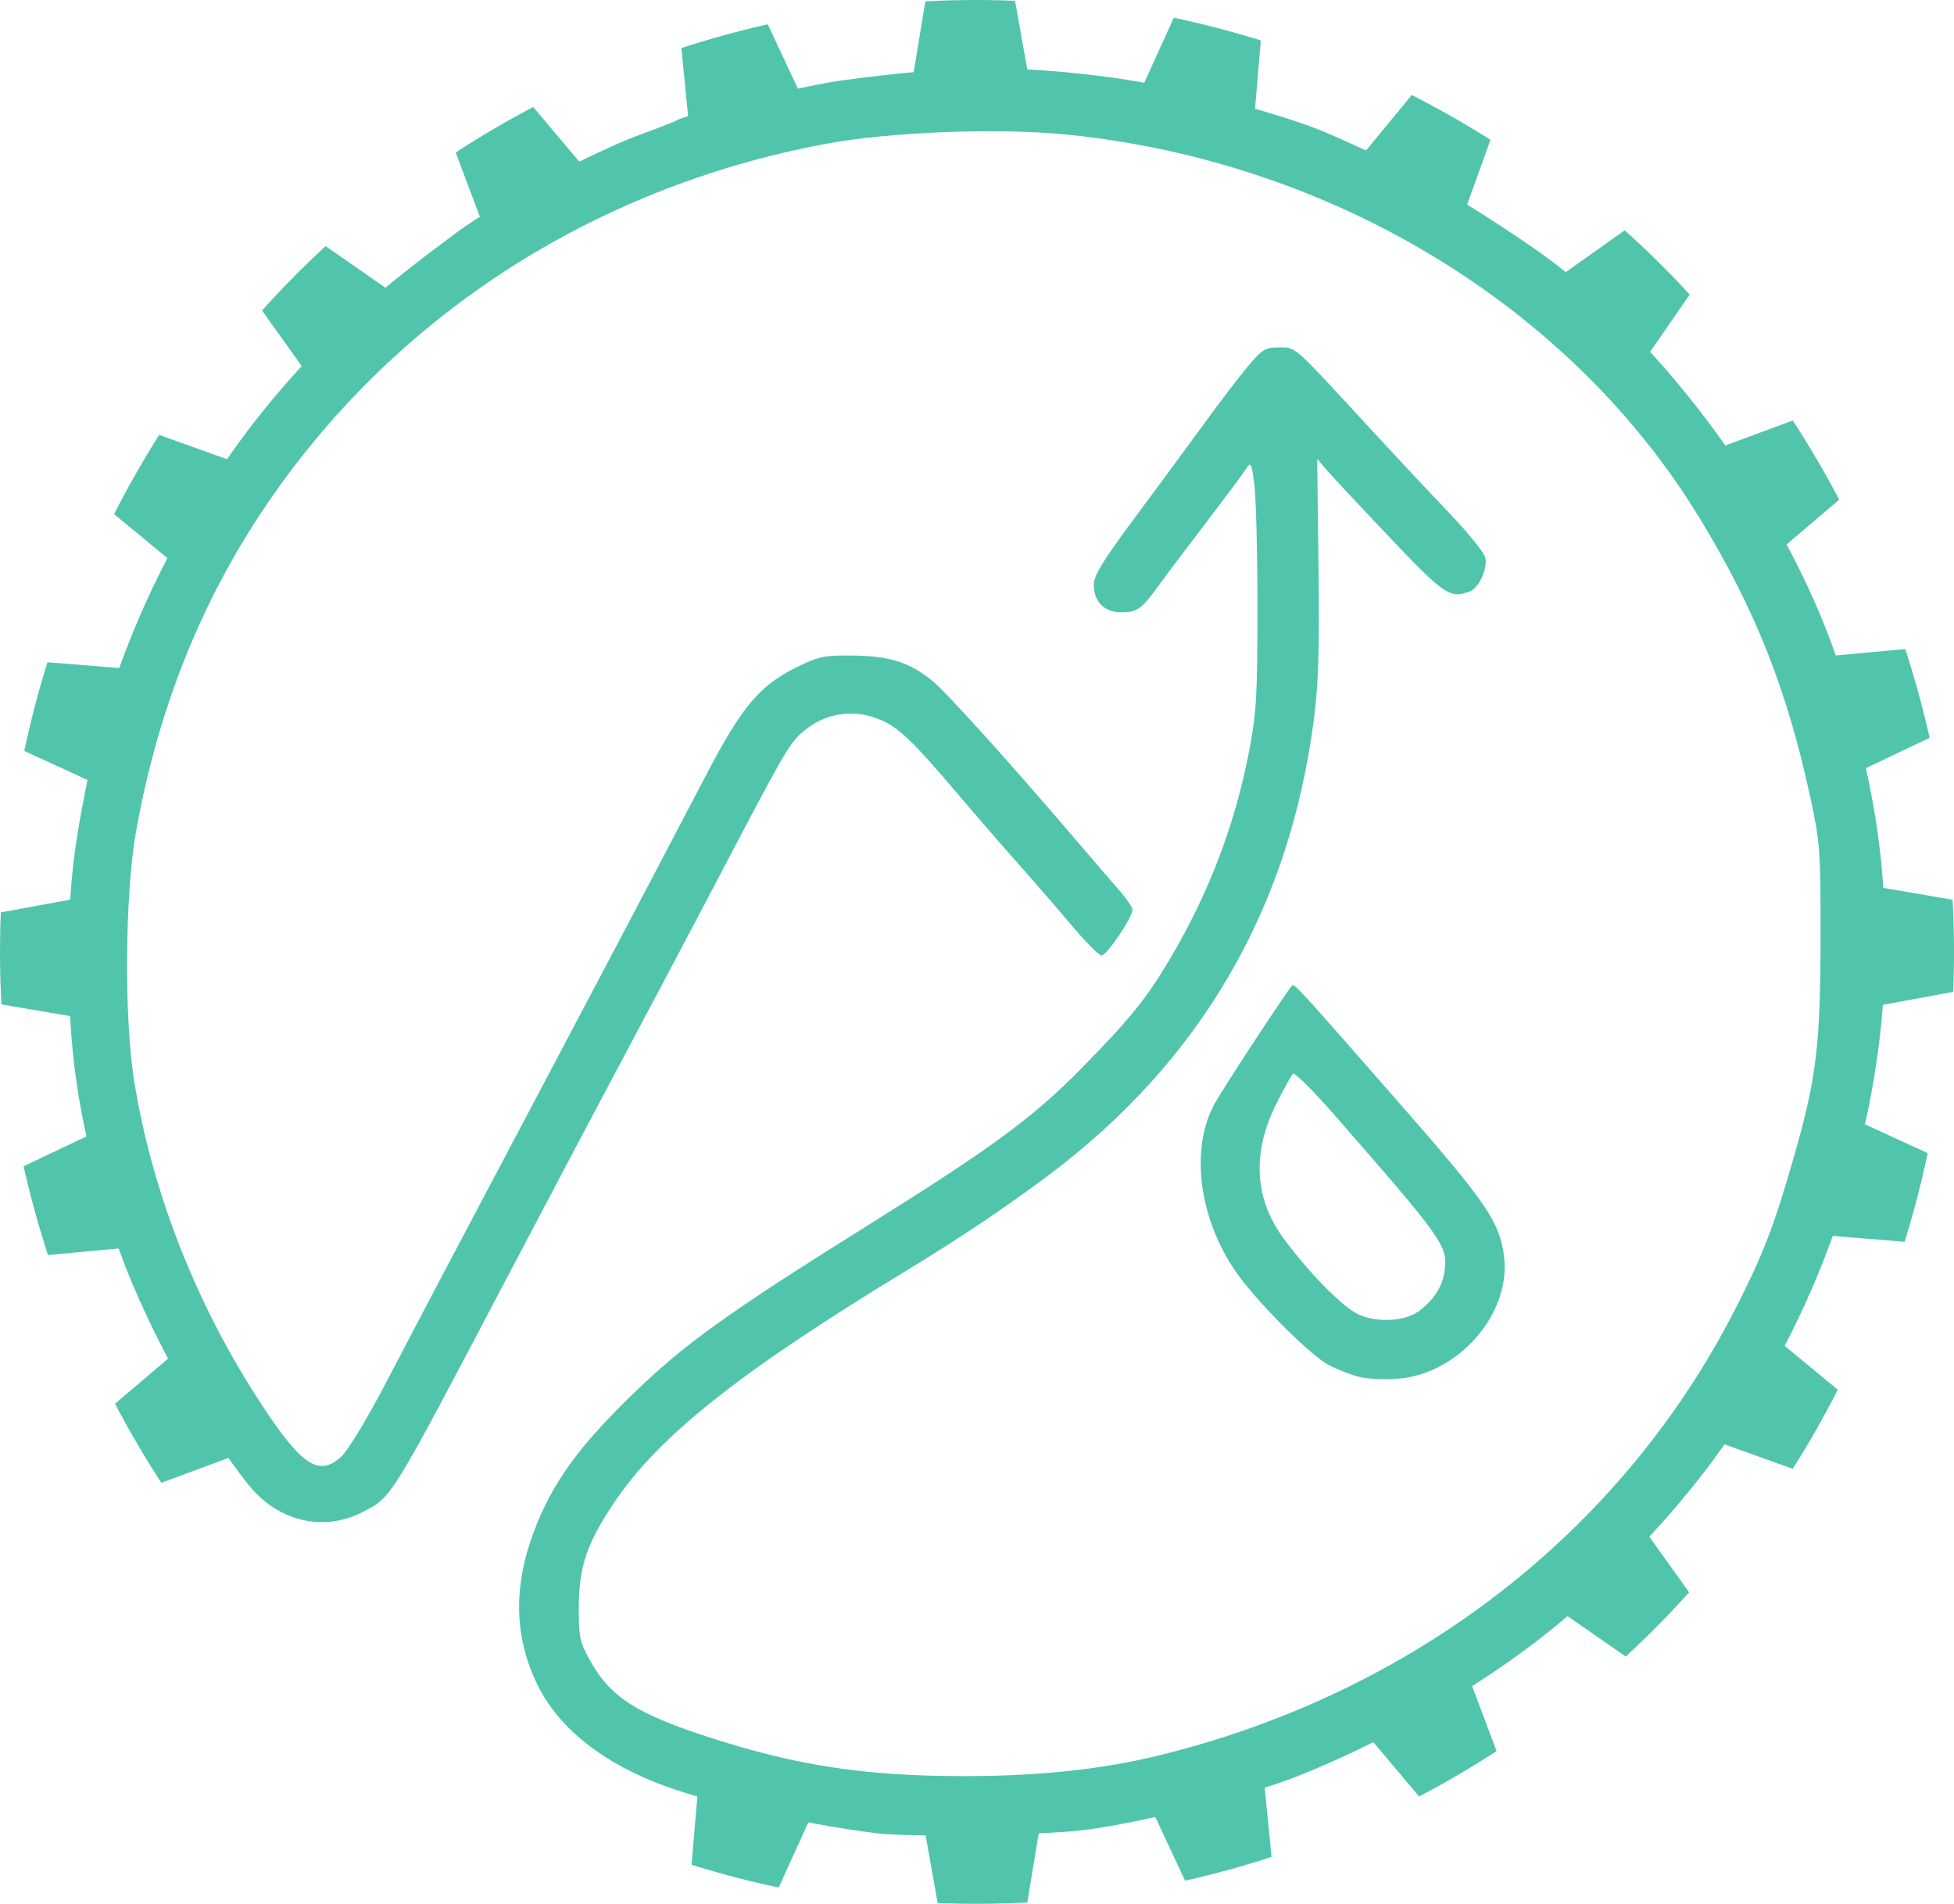
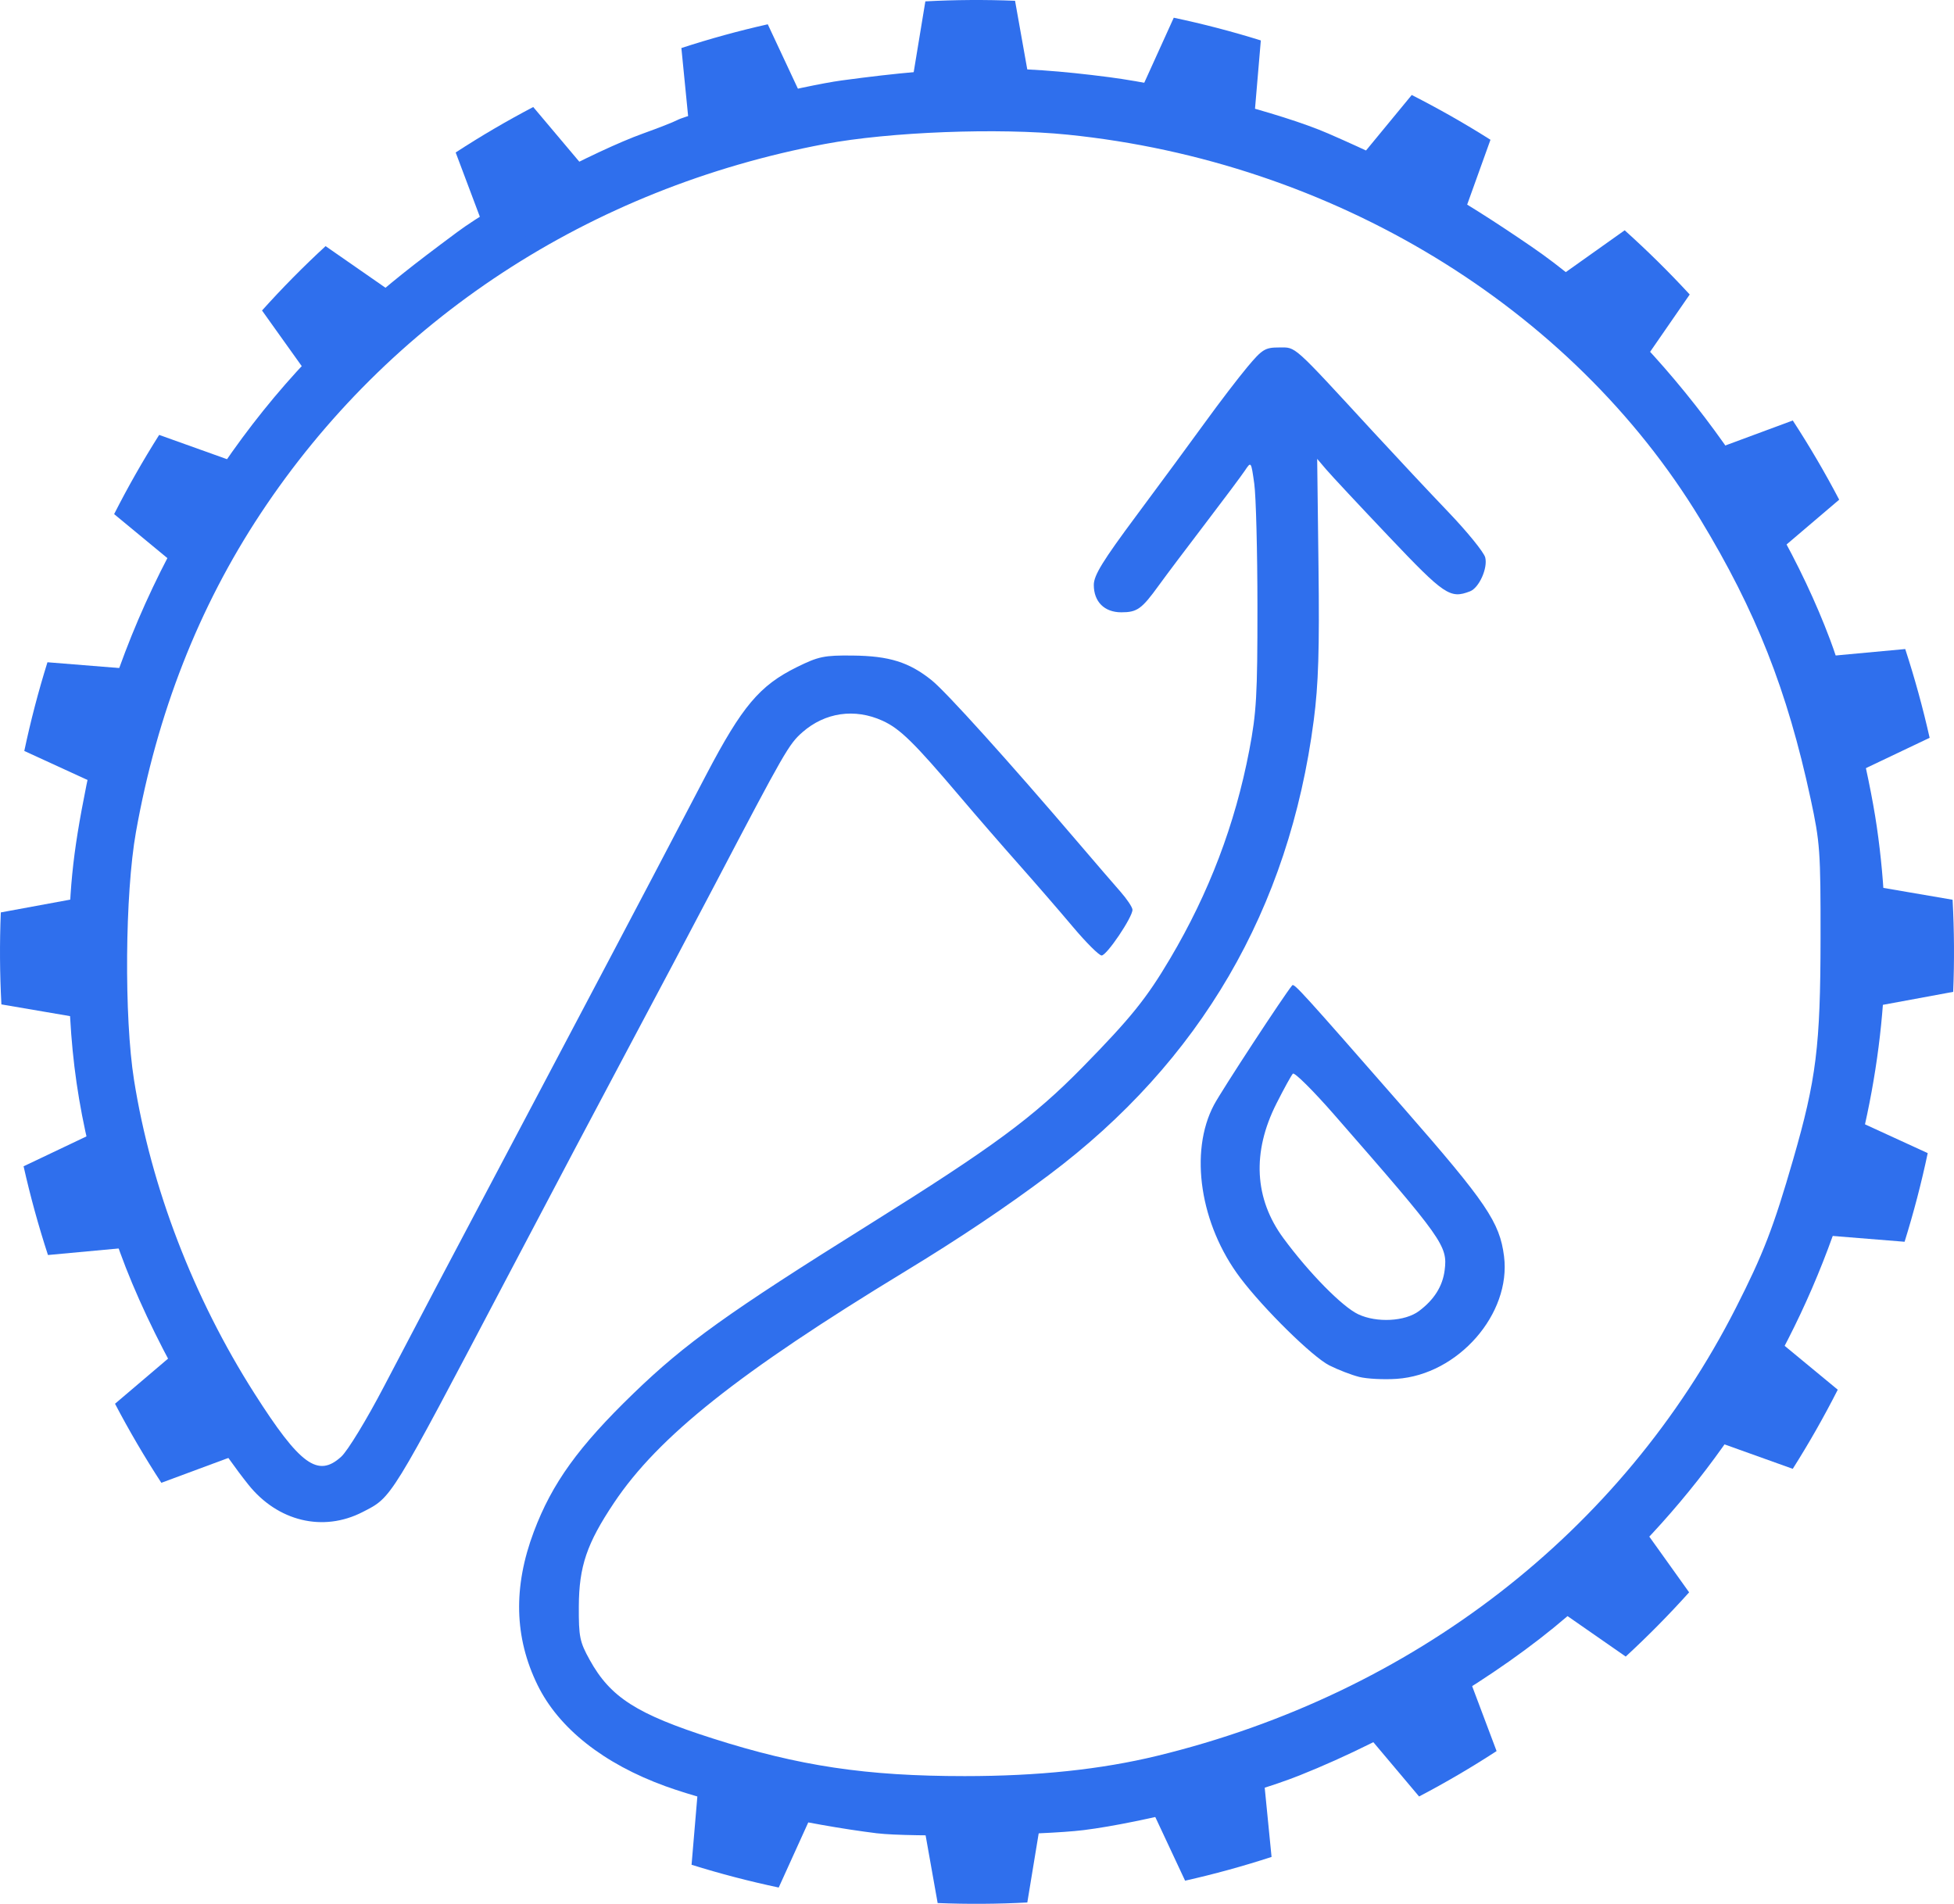
<svg xmlns="http://www.w3.org/2000/svg" width="184.8mm" height="180.053mm" viewBox="0 0 184.8 180.053" version="1.1" id="svg5">
  <defs id="defs2" />
  <g id="layer1" transform="translate(-8.419355,-45.63667)">
-     <path style="fill:#51c5ab;stroke-width:0.353" d="m 91.371,219.021 c -6.625,-0.819 -15.344,-2.759 -20.012,-4.453 -5.858,-2.126 -10.098,-5.48 -12.101,-9.572 -2.201,-4.496 -2.317,-9.28 -0.351,-14.503 1.724,-4.579 4.218,-8.041 9.415,-13.067 4.908,-4.746 8.943,-7.638 22.343,-16.011 11.697,-7.309 15.495,-10.111 20.168,-14.88 4.536,-4.629 6.017,-6.467 8.25,-10.239 3.684,-6.222 6.145,-12.696 7.485,-19.693 0.683,-3.568 0.778,-5.22 0.774,-13.587 -0.002,-5.239 -0.137,-10.478 -0.301,-11.642 -0.296,-2.109 -0.3,-2.113 -0.875,-1.248 -0.318,0.478 -2.006,2.739 -3.752,5.025 -1.746,2.286 -3.721,4.911 -4.389,5.834 -1.633,2.257 -2.055,2.56 -3.561,2.56 -1.595,0 -2.598,-0.999 -2.598,-2.589 0,-0.906 0.84,-2.272 4.057,-6.597 2.231,-3 5.15,-6.962 6.485,-8.806 1.335,-1.843 3.126,-4.185 3.978,-5.203 1.411,-1.686 1.681,-1.852 3.009,-1.852 1.625,0 1.171,-0.407 8.885,7.967 2.13,2.312 5.337,5.736 7.128,7.608 1.791,1.872 3.355,3.8 3.477,4.284 0.255,1.015 -0.582,2.876 -1.44,3.205 -1.883,0.723 -2.406,0.371 -7.656,-5.161 -2.809,-2.959 -5.487,-5.827 -5.952,-6.374 l -0.845,-0.994 0.124,10.166 c 0.097,7.936 -0.002,11.134 -0.451,14.576 -2.327,17.849 -10.72,32.245 -25.069,43.002 -4.05,3.036 -8.454,5.989 -13.582,9.106 -15.698,9.543 -23.322,15.602 -27.516,21.868 -2.582,3.857 -3.318,6.022 -3.336,9.809 -0.014,2.876 0.083,3.353 1.032,5.065 1.962,3.542 4.451,5.131 11.623,7.422 8.184,2.614 14.536,3.564 23.844,3.564 6.936,0 12.896,-0.629 18.214,-1.922 24.199,-5.885 43.927,-21.158 54.714,-42.36 2.587,-5.085 3.562,-7.608 5.415,-14.024 2.193,-7.588 2.582,-10.727 2.594,-20.892 0.01,-8.267 -0.049,-9.096 -0.939,-13.229 -2.21,-10.272 -5.169,-17.766 -10.445,-26.458 -12.196,-20.093 -34.774,-33.813 -59.829,-36.355 -6.526,-0.662 -16.843,-0.265 -22.955,0.884 -22.247,4.182 -41.249,16.626 -53.358,34.942 -5.874,8.886 -9.794,18.898 -11.796,30.134 -1.038,5.824 -1.127,17.501 -0.18,23.456 1.618,10.165 5.622,20.586 11.382,29.624 4.317,6.774 6.01,8.007 8.218,5.986 0.611,-0.559 2.408,-3.512 4.046,-6.65 1.621,-3.104 3.829,-7.311 4.906,-9.349 1.077,-2.037 5.649,-10.689 10.162,-19.226 4.512,-8.537 9.16,-17.348 10.328,-19.579 1.168,-2.231 3.455,-6.597 5.082,-9.701 3.387,-6.461 5.041,-8.425 8.558,-10.161 2.056,-1.015 2.587,-1.125 5.292,-1.096 3.45,0.037 5.321,0.622 7.46,2.334 1.352,1.082 7.317,7.692 13.895,15.399 1.55,1.816 3.328,3.879 3.951,4.586 0.623,0.707 1.139,1.48 1.147,1.719 0.021,0.689 -2.431,4.328 -2.917,4.328 -0.241,0 -1.467,-1.222 -2.723,-2.715 -1.256,-1.493 -3.56,-4.152 -5.119,-5.909 -1.559,-1.757 -4.046,-4.623 -5.527,-6.369 -4.372,-5.157 -5.702,-6.46 -7.357,-7.211 -2.629,-1.193 -5.433,-0.787 -7.577,1.095 -1.273,1.118 -1.665,1.8 -8.274,14.406 -2.187,4.172 -5.842,11.077 -8.121,15.346 -2.279,4.269 -7.441,14.032 -11.471,21.696 -11.221,21.339 -10.925,20.858 -13.723,22.296 -3.734,1.92 -8.029,0.889 -10.807,-2.593 -4.826,-6.05 -10.203,-16.013 -12.632,-23.408 -3.201,-9.745 -4.342,-16.49 -4.354,-25.753 -0.009,-6.87 0.331,-10.32 1.68,-17.027 3.397,-16.891 12.958,-33.6 25.558,-44.666 3.291,-2.89 5.045,-4.293 9.525,-7.62 3.702,-2.749 12.978,-7.664 17.578,-9.315 1.422,-0.51 2.86,-1.075 3.195,-1.254 1.279,-0.685 12.02,-3.277 15.561,-3.755 10.467,-1.415 16.26,-1.486 25.3,-0.31 6.272,0.816 16.259,3.386 20.739,5.338 7.566,3.297 12.073,5.806 19.22,10.7 11.437,7.832 22.855,22.869 28.228,37.172 1.638,4.361 3.641,12.383 4.411,17.666 1.617,11.096 0.794,22.184 -2.49,33.537 -4.028,13.929 -11.336,26.203 -21.55,36.198 -2.106,2.061 -4.464,4.294 -5.241,4.962 -6.59,5.673 -16.341,11.465 -25.316,15.038 -4.921,1.959 -14.922,4.492 -20.423,5.173 -3.937,0.487 -16.451,0.68 -19.524,0.3 z m 45.591,-43.165 c -0.731,-0.184 -2.001,-0.674 -2.822,-1.089 -1.589,-0.803 -6.178,-5.311 -8.412,-8.265 -3.811,-5.037 -4.86,-11.925 -2.495,-16.375 0.726,-1.367 6.596,-10.336 7.397,-11.303 0.176,-0.212 0.907,0.593 10.538,11.603 7.838,8.96 9.087,10.805 9.495,14.014 0.693,5.452 -4.34,11.205 -10.148,11.599 -1.223,0.083 -2.822,3.6e-4 -3.553,-0.183 z m 5.654,-6.225 c 1.432,-1.069 2.236,-2.343 2.43,-3.85 0.298,-2.319 -0.106,-2.889 -10.419,-14.695 -2.015,-2.307 -3.786,-4.065 -3.934,-3.907 -0.149,0.158 -0.847,1.427 -1.551,2.819 -2.326,4.602 -2.1,8.998 0.656,12.739 2.424,3.29 5.573,6.491 7.082,7.198 1.75,0.821 4.42,0.679 5.737,-0.305 z" id="path1003" />
-     <path style="fill:#51c5ab;stroke-width:0.353" d="M 33.416,182.259 L 23.678,185.871 A 91.979,91.979 0 0 1 19.297,178.395 L 27.209,171.665 Z M 23.301,163.369 L 12.956,164.329 A 92.357,92.357 0 0 1 10.65,155.939 L 20.031,151.476 Z M 18.792,142.377 L 8.552,140.627 A 92.338,92.338 0 0 1 8.496,131.928 L 18.713,130.045 Z M 20.157,120.991 L 10.717,116.658 A 92.028,92.028 0 0 1 12.907,108.269 L 23.26,109.103 Z M 27.217,100.872 L 19.213,94.258 A 91.463,91.463 0 0 1 23.473,86.768 L 33.249,90.267 Z M 39.232,83.449 L 33.2,75.002 A 90.807,90.807 0 0 1 39.211,68.914 L 47.734,74.836 Z M 55.168,69.768 L 51.515,60.057 A 90.244,90.244 0 0 1 58.85,55.758 L 65.537,63.692 Z M 73.884,60.503 L 72.861,50.18 A 89.937,89.937 0 0 1 81.031,47.934 L 85.428,57.33 Z M 94.249,56.002 L 95.935,45.766 A 90.045,90.045 0 0 1 104.418,45.711 L 106.237,55.925 Z M 115.142,56.761 L 119.428,47.312 A 90.32,90.32 0 0 1 127.662,49.461 L 126.782,59.8 Z M 135.335,62.631 L 141.935,54.62 A 90.921,90.921 0 0 1 149.381,58.855 L 145.87,68.623 Z M 153.607,73.43 L 162.073,67.416 A 91.76,91.76 0 0 1 168.225,73.489 L 162.321,82.033 Z M 168.231,89.013 L 177.972,85.404 A 92.141,92.141 0 0 1 182.361,92.894 L 174.451,99.627 Z M 178.262,107.977 L 188.607,107.019 A 92.408,92.408 0 0 1 190.915,115.413 L 181.534,119.878 Z M 182.846,128.976 L 193.087,130.73 A 92.462,92.462 0 0 1 193.143,139.441 L 182.926,141.327 Z M 181.294,150.361 L 190.734,154.692 A 91.963,91.963 0 0 1 188.546,163.075 L 178.193,162.239 Z M 174.221,170.455 L 182.226,177.067 A 91.378,91.378 0 0 1 177.97,184.55 L 168.195,181.049 Z M 162.134,187.788 L 168.169,196.23 A 90.611,90.611 0 0 1 162.172,202.305 L 153.652,196.38 Z M 146.304,201.533 L 149.959,211.243 A 90.168,90.168 0 0 1 142.63,215.538 L 135.945,207.603 Z M 127.656,210.93 L 128.677,221.254 A 90.011,90.011 0 0 1 120.5,223.501 L 116.101,214.106 Z M 107.263,215.325 L 105.578,225.561 A 90.008,90.008 0 0 1 97.098,225.615 L 95.281,215.402 Z M 86.355,214.699 L 82.066,224.148 A 90.419,90.419 0 0 1 73.824,221.996 L 74.701,211.657 Z" id="pathTeeth" />
+     <path style="fill:#2f6fed;stroke-width:0.353" d="m 91.371,219.021 c -6.625,-0.819 -15.344,-2.759 -20.012,-4.453 -5.858,-2.126 -10.098,-5.48 -12.101,-9.572 -2.201,-4.496 -2.317,-9.28 -0.351,-14.503 1.724,-4.579 4.218,-8.041 9.415,-13.067 4.908,-4.746 8.943,-7.638 22.343,-16.011 11.697,-7.309 15.495,-10.111 20.168,-14.88 4.536,-4.629 6.017,-6.467 8.25,-10.239 3.684,-6.222 6.145,-12.696 7.485,-19.693 0.683,-3.568 0.778,-5.22 0.774,-13.587 -0.002,-5.239 -0.137,-10.478 -0.301,-11.642 -0.296,-2.109 -0.3,-2.113 -0.875,-1.248 -0.318,0.478 -2.006,2.739 -3.752,5.025 -1.746,2.286 -3.721,4.911 -4.389,5.834 -1.633,2.257 -2.055,2.56 -3.561,2.56 -1.595,0 -2.598,-0.999 -2.598,-2.589 0,-0.906 0.84,-2.272 4.057,-6.597 2.231,-3 5.15,-6.962 6.485,-8.806 1.335,-1.843 3.126,-4.185 3.978,-5.203 1.411,-1.686 1.681,-1.852 3.009,-1.852 1.625,0 1.171,-0.407 8.885,7.967 2.13,2.312 5.337,5.736 7.128,7.608 1.791,1.872 3.355,3.8 3.477,4.284 0.255,1.015 -0.582,2.876 -1.44,3.205 -1.883,0.723 -2.406,0.371 -7.656,-5.161 -2.809,-2.959 -5.487,-5.827 -5.952,-6.374 l -0.845,-0.994 0.124,10.166 c 0.097,7.936 -0.002,11.134 -0.451,14.576 -2.327,17.849 -10.72,32.245 -25.069,43.002 -4.05,3.036 -8.454,5.989 -13.582,9.106 -15.698,9.543 -23.322,15.602 -27.516,21.868 -2.582,3.857 -3.318,6.022 -3.336,9.809 -0.014,2.876 0.083,3.353 1.032,5.065 1.962,3.542 4.451,5.131 11.623,7.422 8.184,2.614 14.536,3.564 23.844,3.564 6.936,0 12.896,-0.629 18.214,-1.922 24.199,-5.885 43.927,-21.158 54.714,-42.36 2.587,-5.085 3.562,-7.608 5.415,-14.024 2.193,-7.588 2.582,-10.727 2.594,-20.892 0.01,-8.267 -0.049,-9.096 -0.939,-13.229 -2.21,-10.272 -5.169,-17.766 -10.445,-26.458 -12.196,-20.093 -34.774,-33.813 -59.829,-36.355 -6.526,-0.662 -16.843,-0.265 -22.955,0.884 -22.247,4.182 -41.249,16.626 -53.358,34.942 -5.874,8.886 -9.794,18.898 -11.796,30.134 -1.038,5.824 -1.127,17.501 -0.18,23.456 1.618,10.165 5.622,20.586 11.382,29.624 4.317,6.774 6.01,8.007 8.218,5.986 0.611,-0.559 2.408,-3.512 4.046,-6.65 1.621,-3.104 3.829,-7.311 4.906,-9.349 1.077,-2.037 5.649,-10.689 10.162,-19.226 4.512,-8.537 9.16,-17.348 10.328,-19.579 1.168,-2.231 3.455,-6.597 5.082,-9.701 3.387,-6.461 5.041,-8.425 8.558,-10.161 2.056,-1.015 2.587,-1.125 5.292,-1.096 3.45,0.037 5.321,0.622 7.46,2.334 1.352,1.082 7.317,7.692 13.895,15.399 1.55,1.816 3.328,3.879 3.951,4.586 0.623,0.707 1.139,1.48 1.147,1.719 0.021,0.689 -2.431,4.328 -2.917,4.328 -0.241,0 -1.467,-1.222 -2.723,-2.715 -1.256,-1.493 -3.56,-4.152 -5.119,-5.909 -1.559,-1.757 -4.046,-4.623 -5.527,-6.369 -4.372,-5.157 -5.702,-6.46 -7.357,-7.211 -2.629,-1.193 -5.433,-0.787 -7.577,1.095 -1.273,1.118 -1.665,1.8 -8.274,14.406 -2.187,4.172 -5.842,11.077 -8.121,15.346 -2.279,4.269 -7.441,14.032 -11.471,21.696 -11.221,21.339 -10.925,20.858 -13.723,22.296 -3.734,1.92 -8.029,0.889 -10.807,-2.593 -4.826,-6.05 -10.203,-16.013 -12.632,-23.408 -3.201,-9.745 -4.342,-16.49 -4.354,-25.753 -0.009,-6.87 0.331,-10.32 1.68,-17.027 3.397,-16.891 12.958,-33.6 25.558,-44.666 3.291,-2.89 5.045,-4.293 9.525,-7.62 3.702,-2.749 12.978,-7.664 17.578,-9.315 1.422,-0.51 2.86,-1.075 3.195,-1.254 1.279,-0.685 12.02,-3.277 15.561,-3.755 10.467,-1.415 16.26,-1.486 25.3,-0.31 6.272,0.816 16.259,3.386 20.739,5.338 7.566,3.297 12.073,5.806 19.22,10.7 11.437,7.832 22.855,22.869 28.228,37.172 1.638,4.361 3.641,12.383 4.411,17.666 1.617,11.096 0.794,22.184 -2.49,33.537 -4.028,13.929 -11.336,26.203 -21.55,36.198 -2.106,2.061 -4.464,4.294 -5.241,4.962 -6.59,5.673 -16.341,11.465 -25.316,15.038 -4.921,1.959 -14.922,4.492 -20.423,5.173 -3.937,0.487 -16.451,0.68 -19.524,0.3 z m 45.591,-43.165 c -0.731,-0.184 -2.001,-0.674 -2.822,-1.089 -1.589,-0.803 -6.178,-5.311 -8.412,-8.265 -3.811,-5.037 -4.86,-11.925 -2.495,-16.375 0.726,-1.367 6.596,-10.336 7.397,-11.303 0.176,-0.212 0.907,0.593 10.538,11.603 7.838,8.96 9.087,10.805 9.495,14.014 0.693,5.452 -4.34,11.205 -10.148,11.599 -1.223,0.083 -2.822,3.6e-4 -3.553,-0.183 z m 5.654,-6.225 c 1.432,-1.069 2.236,-2.343 2.43,-3.85 0.298,-2.319 -0.106,-2.889 -10.419,-14.695 -2.015,-2.307 -3.786,-4.065 -3.934,-3.907 -0.149,0.158 -0.847,1.427 -1.551,2.819 -2.326,4.602 -2.1,8.998 0.656,12.739 2.424,3.29 5.573,6.491 7.082,7.198 1.75,0.821 4.42,0.679 5.737,-0.305 z" id="path1003" />
+     <path style="fill:#2f6fed;stroke-width:0.353" d="M 33.416,182.259 L 23.678,185.871 A 91.979,91.979 0 0 1 19.297,178.395 L 27.209,171.665 Z M 23.301,163.369 L 12.956,164.329 A 92.357,92.357 0 0 1 10.65,155.939 L 20.031,151.476 Z M 18.792,142.377 L 8.552,140.627 A 92.338,92.338 0 0 1 8.496,131.928 L 18.713,130.045 Z M 20.157,120.991 L 10.717,116.658 A 92.028,92.028 0 0 1 12.907,108.269 L 23.26,109.103 Z M 27.217,100.872 L 19.213,94.258 A 91.463,91.463 0 0 1 23.473,86.768 L 33.249,90.267 Z M 39.232,83.449 L 33.2,75.002 A 90.807,90.807 0 0 1 39.211,68.914 L 47.734,74.836 Z M 55.168,69.768 L 51.515,60.057 A 90.244,90.244 0 0 1 58.85,55.758 L 65.537,63.692 Z M 73.884,60.503 L 72.861,50.18 A 89.937,89.937 0 0 1 81.031,47.934 L 85.428,57.33 Z M 94.249,56.002 L 95.935,45.766 A 90.045,90.045 0 0 1 104.418,45.711 L 106.237,55.925 Z M 115.142,56.761 L 119.428,47.312 A 90.32,90.32 0 0 1 127.662,49.461 L 126.782,59.8 Z M 135.335,62.631 L 141.935,54.62 A 90.921,90.921 0 0 1 149.381,58.855 L 145.87,68.623 Z M 153.607,73.43 L 162.073,67.416 A 91.76,91.76 0 0 1 168.225,73.489 L 162.321,82.033 Z M 168.231,89.013 L 177.972,85.404 A 92.141,92.141 0 0 1 182.361,92.894 L 174.451,99.627 Z M 178.262,107.977 L 188.607,107.019 A 92.408,92.408 0 0 1 190.915,115.413 L 181.534,119.878 Z M 182.846,128.976 L 193.087,130.73 A 92.462,92.462 0 0 1 193.143,139.441 L 182.926,141.327 Z M 181.294,150.361 L 190.734,154.692 A 91.963,91.963 0 0 1 188.546,163.075 L 178.193,162.239 Z M 174.221,170.455 L 182.226,177.067 A 91.378,91.378 0 0 1 177.97,184.55 L 168.195,181.049 Z M 162.134,187.788 L 168.169,196.23 A 90.611,90.611 0 0 1 162.172,202.305 L 153.652,196.38 Z M 146.304,201.533 L 149.959,211.243 A 90.168,90.168 0 0 1 142.63,215.538 L 135.945,207.603 Z M 127.656,210.93 L 128.677,221.254 A 90.011,90.011 0 0 1 120.5,223.501 L 116.101,214.106 Z M 107.263,215.325 L 105.578,225.561 A 90.008,90.008 0 0 1 97.098,225.615 L 95.281,215.402 Z M 86.355,214.699 L 82.066,224.148 A 90.419,90.419 0 0 1 73.824,221.996 L 74.701,211.657 Z" id="pathTeeth" />
  </g>
</svg>
